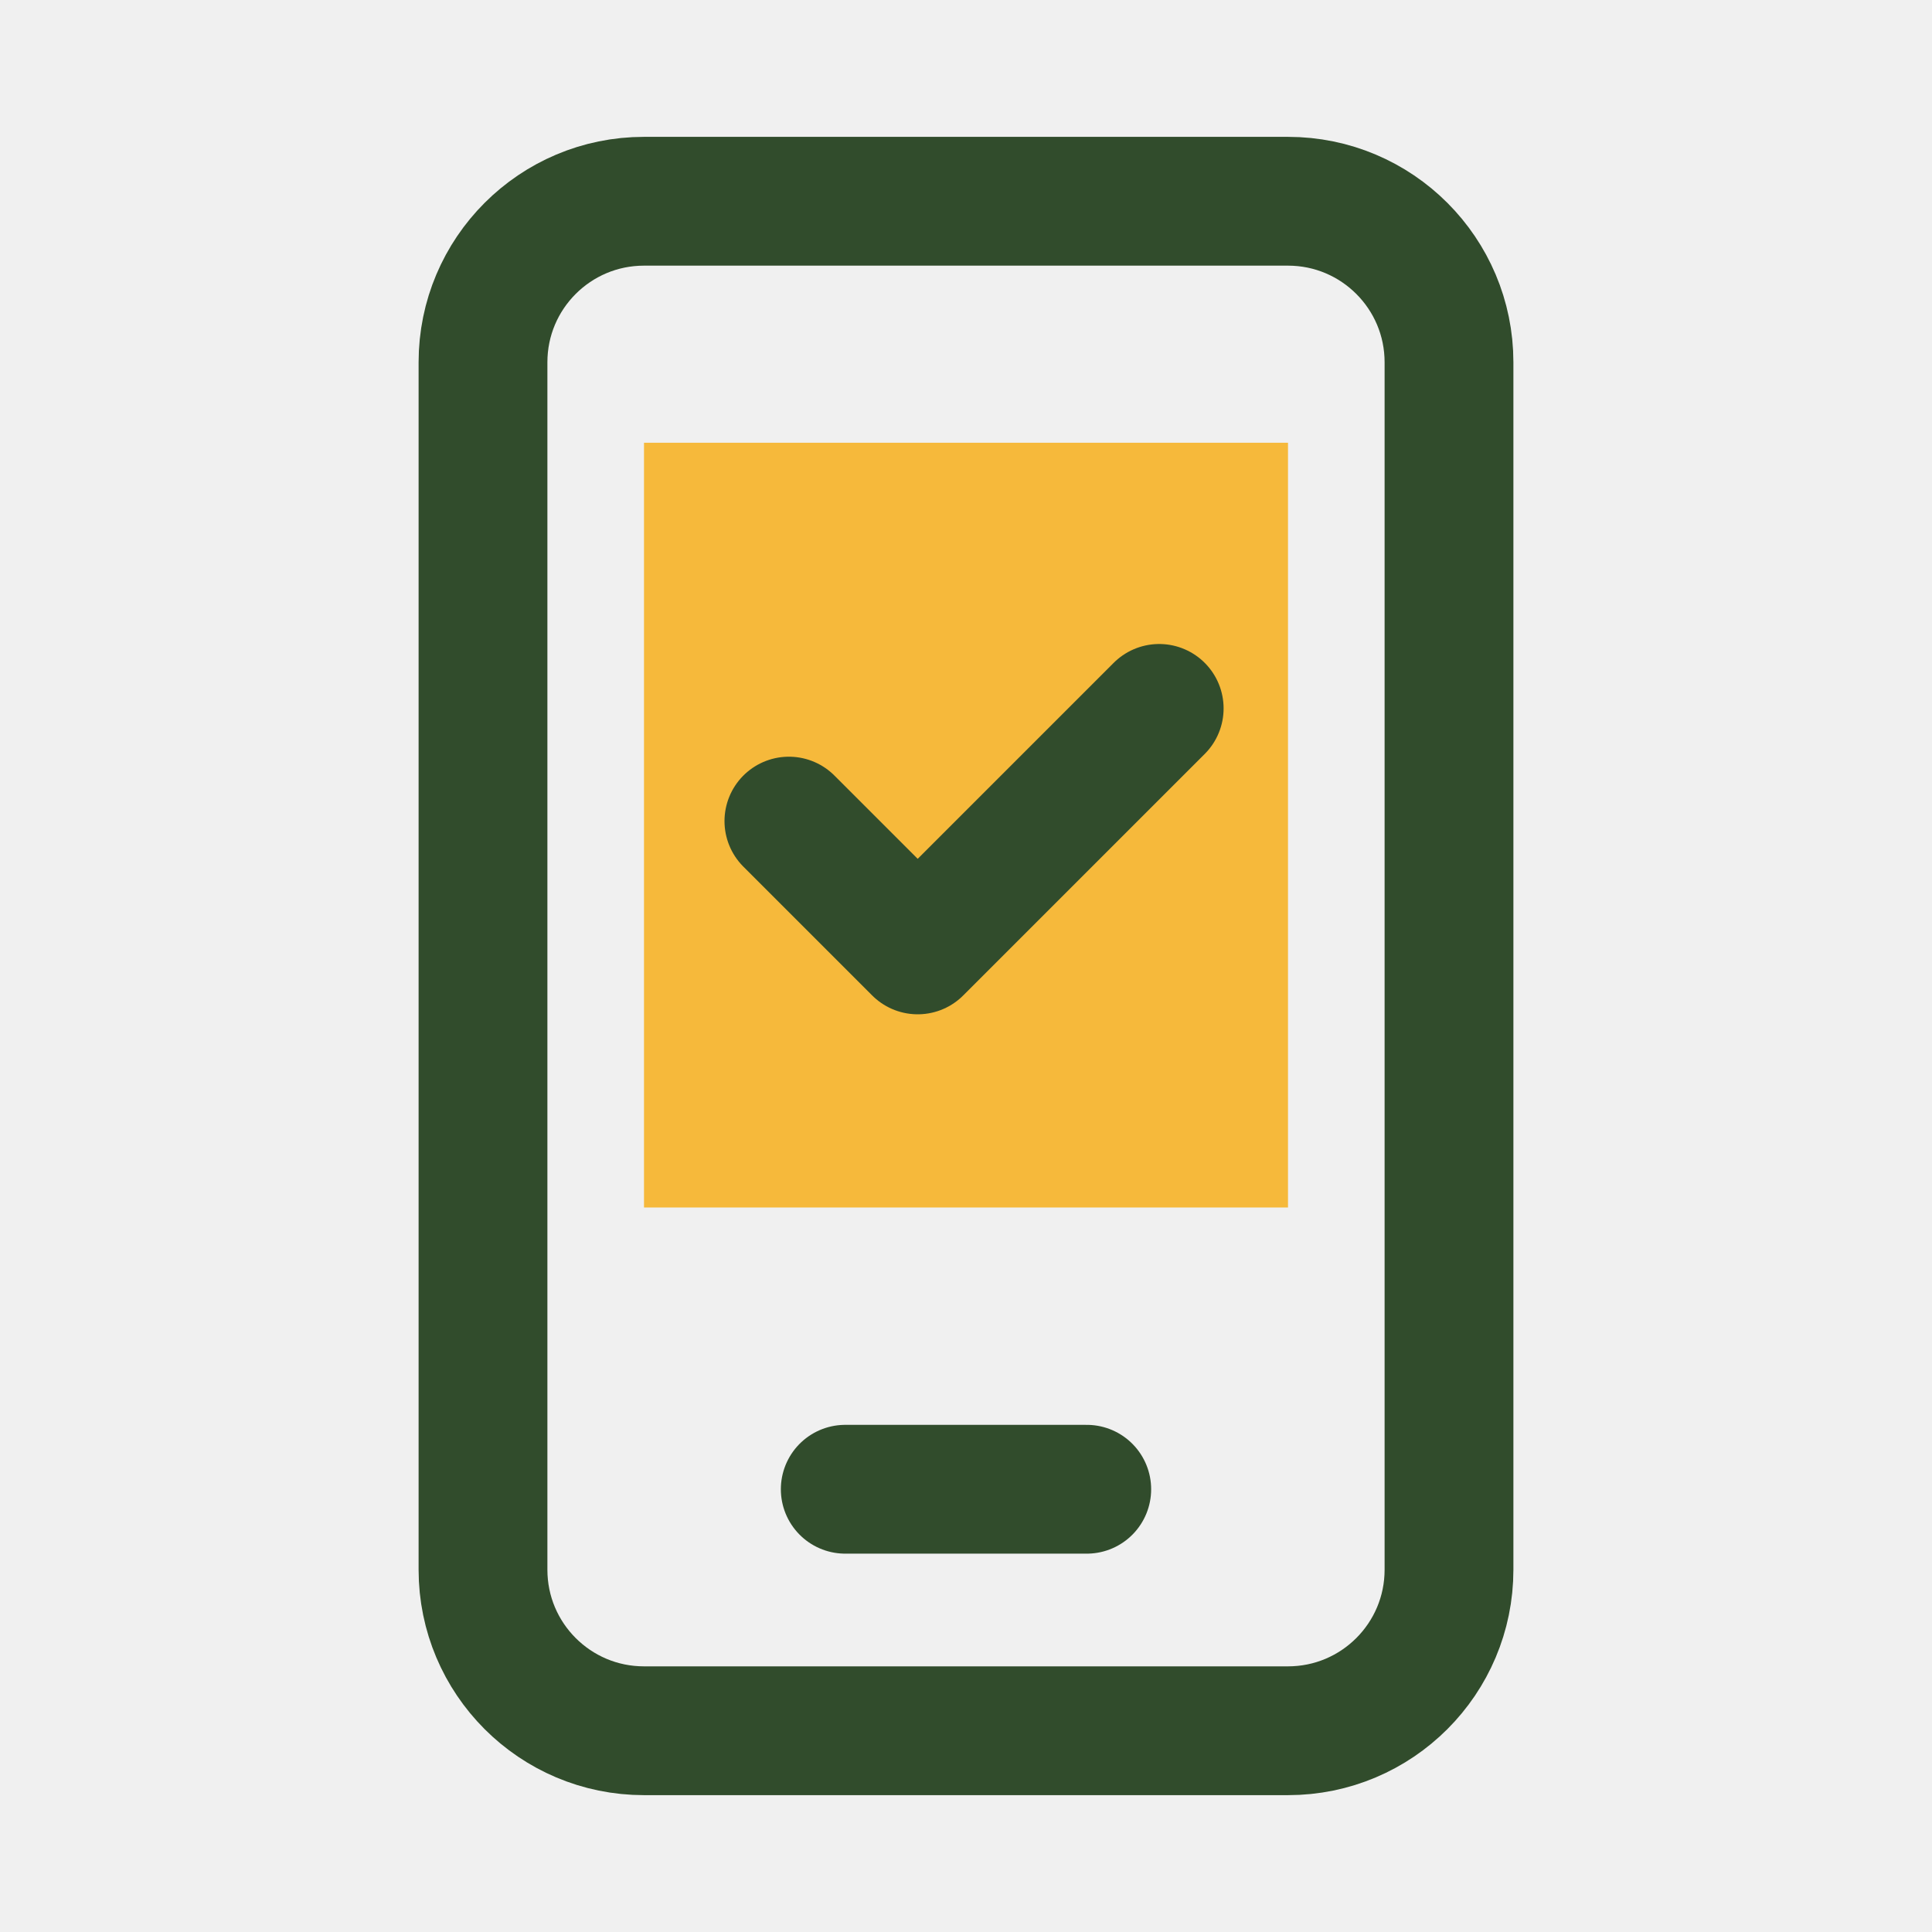
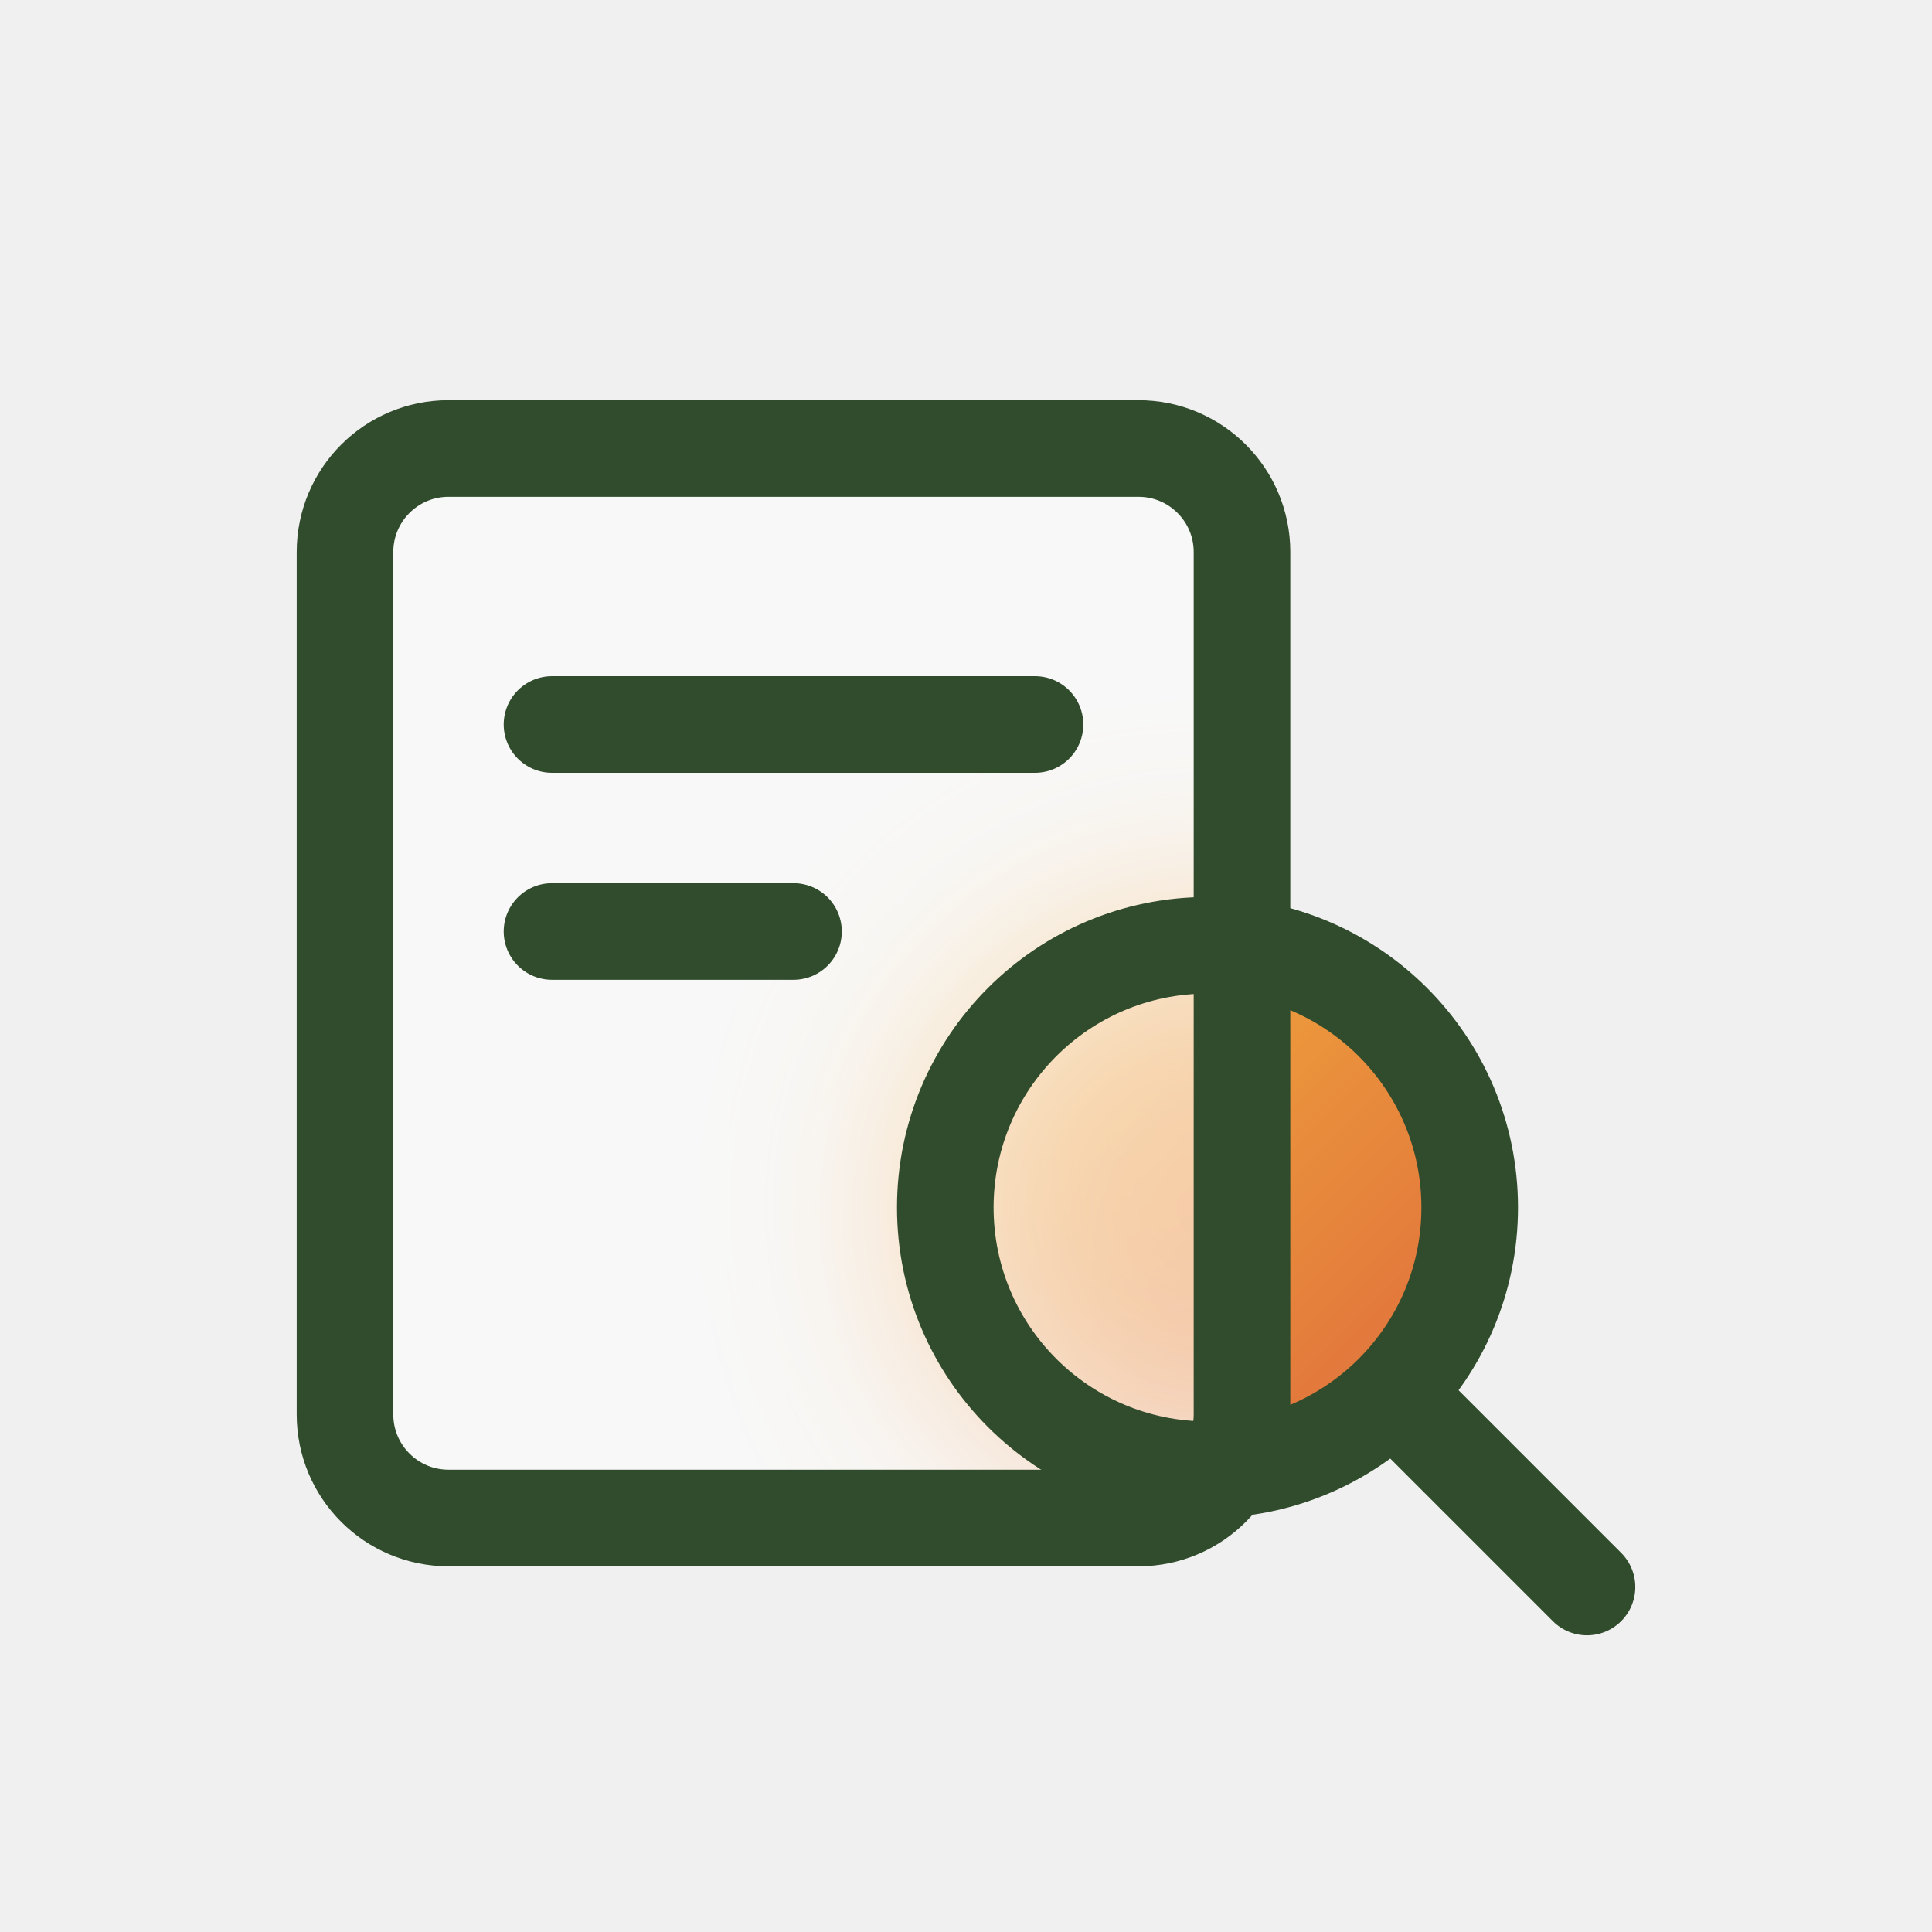
- <svg xmlns="http://www.w3.org/2000/svg" viewBox="0 0 24 24" width="24" height="24">
-   <g fill="#F6B93B">
-     <path d="M8 5.5h8v9.5H8z" />
+ <svg xmlns="http://www.w3.org/2000/svg" viewBox="-2 -3 28 28" width="56" height="56">
+   <defs>
+     <linearGradient id="sg37g" x1="0" y1="0" x2="1" y2="1">
+       <stop offset="0" stop-color="#F6B93B" />
+       <stop offset="1" stop-color="#DC643D" />
+     </linearGradient>
+     <linearGradient id="sg37h" x1="0" y1="0" x2="1" y2="1">
+       <stop offset="0" stop-color="#fff" />
+       <stop offset=".5" stop-color="#fff" stop-opacity=".12" />
+       <stop offset="1" stop-color="#fff" stop-opacity=".7" />
+     </linearGradient>
+     <clipPath id="sg37c">
+       <rect x="3" y="3.5" width="13" height="15.5" rx="1.5" />
+     </clipPath>
+     <mask id="sg37m">
+       <rect x="-4" y="-4" width="32" height="32" fill="#fff" />
+       <g fill="#000">
+         <rect x="3" y="3.5" width="13" height="15.5" rx="1.5" />
+       </g>
+     </mask>
+     <filter id="sg37b" x="-50%" y="-50%" width="200%" height="200%">
+       <feGaussianBlur stdDeviation="1.5" />
+     </filter>
+   </defs>
+   <g mask="url(#sg37m)" fill="url(#sg37g)">
+     <circle cx="15.5" cy="14.5" r="4.2" />
  </g>
-   <g fill="none" stroke="#314C2C" stroke-width="1.6" stroke-linecap="round" stroke-linejoin="round">
-     <rect x="6" y="2.5" width="12" height="19" rx="2" />
-     <path d="M10.5 18.5h3" />
-     <path d="M9.8 10.2l1.6 1.6 3-3" />
+   <g clip-path="url(#sg37c)">
+     <g fill="url(#sg37g)" filter="url(#sg37b)">
+       <circle cx="15.5" cy="14.5" r="4.2" />
+     </g>
+     <rect x="-4" y="-4" width="32" height="32" fill="#fff" fill-opacity="0.55" />
+   </g>
+   <g fill="none" stroke="url(#sg37h)" stroke-width=".6">
+     <rect x="3" y="3.5" width="13" height="15.5" rx="1.5" />
+   </g>
+   <g fill="none" stroke="#314C2C" stroke-width="1.4" stroke-linecap="round" stroke-linejoin="round">
+     <rect x="3" y="3.5" width="13" height="15.5" rx="1.5" />
+     <path d="M6 7.5 H13 M6 10.5 H9.5" />
+     <circle cx="15.5" cy="14.5" r="3.8" />
+     <path d="M18.3 17.3 L21 20" />
  </g>
</svg>
